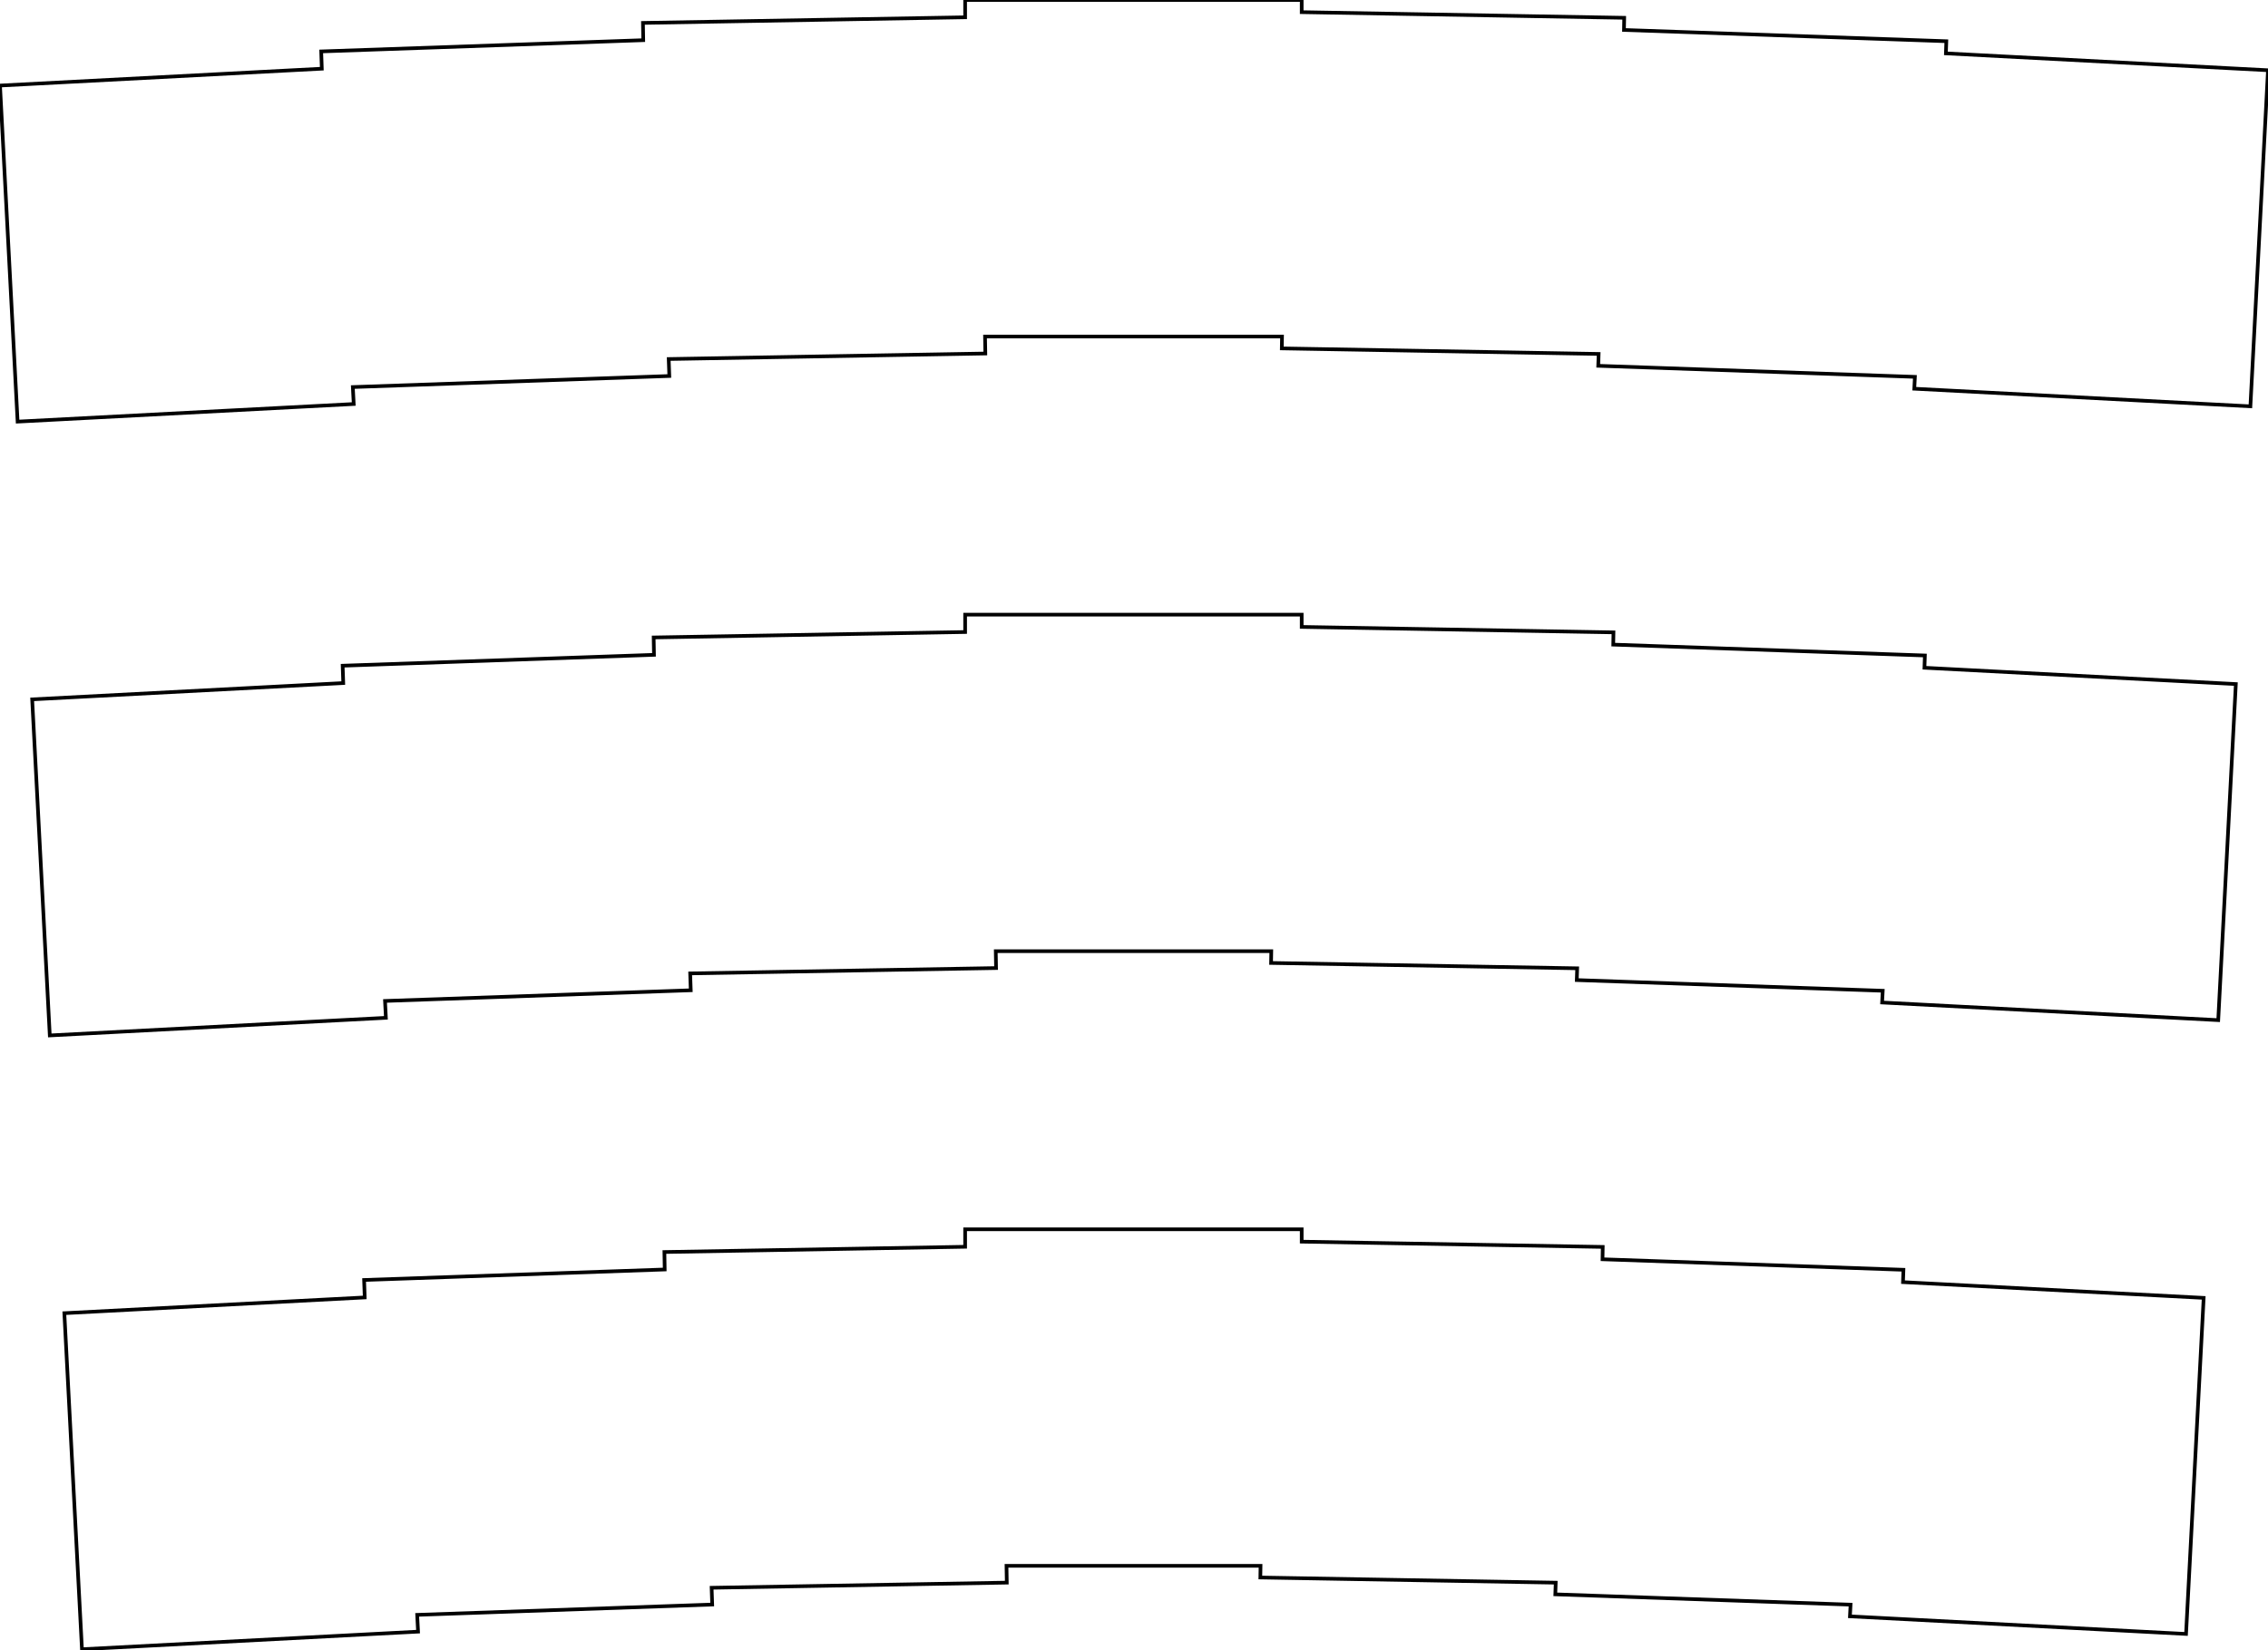
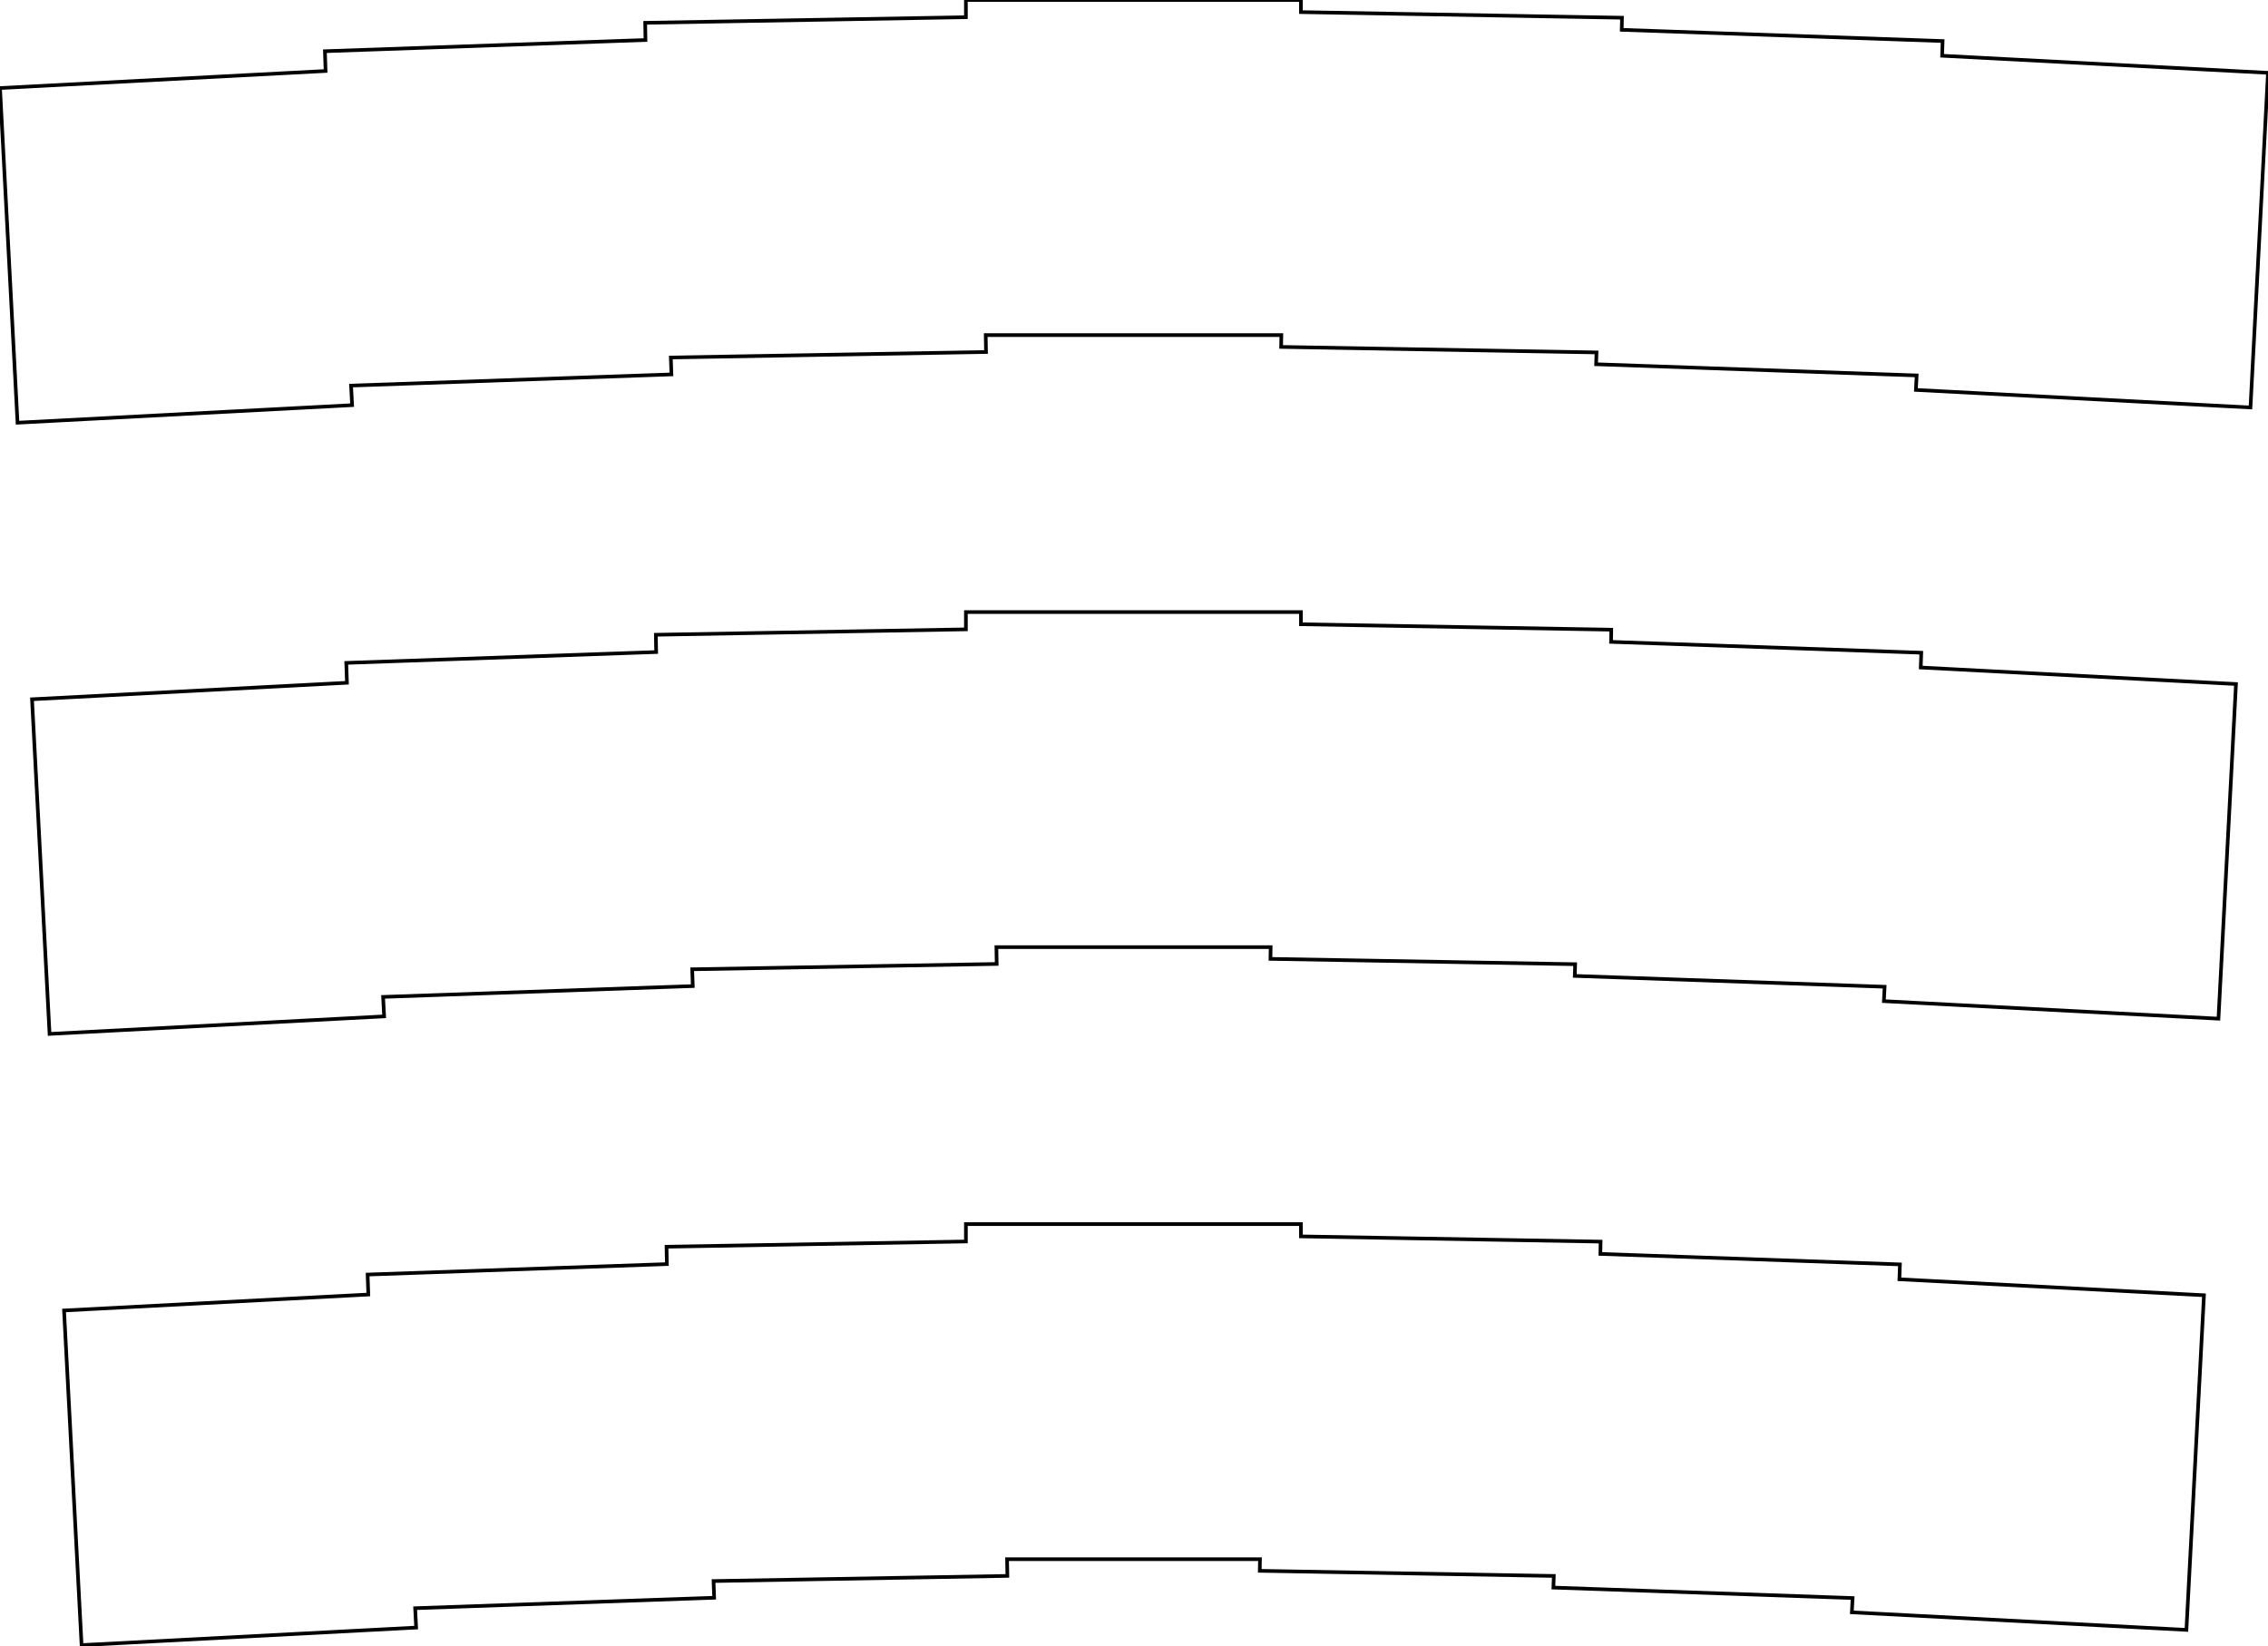
- <svg xmlns="http://www.w3.org/2000/svg" width="155.326mm" height="112.963mm" viewBox="0 0 155.326 112.963">
+ <svg xmlns="http://www.w3.org/2000/svg" width="156.038mm" height="113.16mm" viewBox="0 0 156.038 113.16">
  <g id="svgGroup" stroke-linecap="round" fill-rule="evenodd" font-size="9pt" stroke="#000" stroke-width="0.25mm" fill="none" style="stroke:#000;stroke-width:0.25mm;fill:none">
-     <path d="M 1.206 28.878 L 24.225 27.672 L 24.164 26.511 L 45.838 25.754 L 45.797 24.591 L 67.481 24.213 L 67.461 23.05 L 87.8 23.05 L 87.786 23.863 L 109.484 24.242 L 109.456 25.055 L 131.144 25.812 L 131.102 26.624 L 154.12 27.831 L 155.326 4.812 L 133.267 3.656 L 133.296 2.823 L 111.22 2.052 L 111.235 1.219 L 89.148 0.833 L 89.148 0 L 66.098 0 L 66.098 1.184 L 44.033 1.569 L 44.053 2.752 L 21.998 3.522 L 22.039 4.705 L 0 5.86 L 1.206 28.878 Z M 3.41 70.921 L 26.428 69.714 L 26.368 68.559 L 47.307 67.828 L 47.267 66.672 L 68.216 66.306 L 68.196 65.15 L 87.065 65.15 L 87.051 65.957 L 108.015 66.323 L 107.987 67.129 L 128.941 67.861 L 128.898 68.666 L 151.917 69.873 L 153.123 46.854 L 131.798 45.737 L 131.827 44.897 L 110.485 44.152 L 110.5 43.313 L 89.148 42.94 L 89.148 42.1 L 66.098 42.1 L 66.098 43.29 L 44.767 43.662 L 44.788 44.852 L 23.467 45.597 L 23.508 46.786 L 2.203 47.902 L 3.41 70.921 Z M 5.613 112.963 L 28.631 111.757 L 28.571 110.608 L 48.776 109.902 L 48.736 108.753 L 68.951 108.4 L 68.931 107.25 L 86.33 107.25 L 86.316 108.05 L 106.545 108.403 L 106.517 109.203 L 126.737 109.909 L 126.695 110.709 L 149.713 111.915 L 150.92 88.897 L 130.328 87.818 L 130.358 86.972 L 109.75 86.252 L 109.765 85.406 L 89.148 85.046 L 89.148 84.2 L 66.098 84.2 L 66.098 85.396 L 45.502 85.756 L 45.523 86.952 L 24.936 87.671 L 24.978 88.867 L 4.407 89.945 L 5.613 112.963 Z" vector-effect="non-scaling-stroke" />
+     <path d="M 1.206 29.076 L 24.225 27.869 L 24.154 26.523 L 46.194 25.754 L 46.153 24.591 L 67.837 24.213 L 67.817 23.05 L 88.156 23.05 L 88.142 23.863 L 109.84 24.242 L 109.812 25.055 L 131.866 25.825 L 131.814 26.821 L 154.832 28.028 L 156.038 5.009 L 133.617 3.834 L 133.652 2.823 L 111.576 2.052 L 111.591 1.219 L 89.504 0.833 L 89.504 0 L 66.454 0 L 66.454 1.184 L 44.389 1.569 L 44.409 2.752 L 22.354 3.522 L 22.401 4.883 L 0 6.057 L 1.206 29.076 Z M 3.41 71.118 L 26.428 69.912 L 26.358 68.572 L 47.663 67.828 L 47.623 66.672 L 68.572 66.306 L 68.552 65.15 L 87.421 65.15 L 87.407 65.957 L 108.371 66.323 L 108.343 67.129 L 129.662 67.874 L 129.61 68.864 L 152.629 70.07 L 153.835 47.051 L 132.147 45.915 L 132.183 44.897 L 110.841 44.152 L 110.856 43.313 L 89.504 42.94 L 89.504 42.1 L 66.454 42.1 L 66.454 43.29 L 45.123 43.662 L 45.144 44.852 L 23.823 45.597 L 23.871 46.964 L 2.203 48.099 L 3.41 71.118 Z M 5.613 113.16 L 28.631 111.954 L 28.562 110.621 L 49.133 109.902 L 49.092 108.753 L 69.307 108.4 L 69.287 107.25 L 86.686 107.25 L 86.672 108.05 L 106.901 108.403 L 106.873 109.203 L 127.459 109.922 L 127.407 110.906 L 150.425 112.112 L 151.632 89.094 L 130.678 87.996 L 130.714 86.972 L 110.106 86.252 L 110.121 85.406 L 89.504 85.046 L 89.504 84.2 L 66.454 84.2 L 66.454 85.396 L 45.858 85.756 L 45.879 86.952 L 25.292 87.671 L 25.34 89.045 L 4.407 90.142 L 5.613 113.16 Z" vector-effect="non-scaling-stroke" />
  </g>
</svg>
